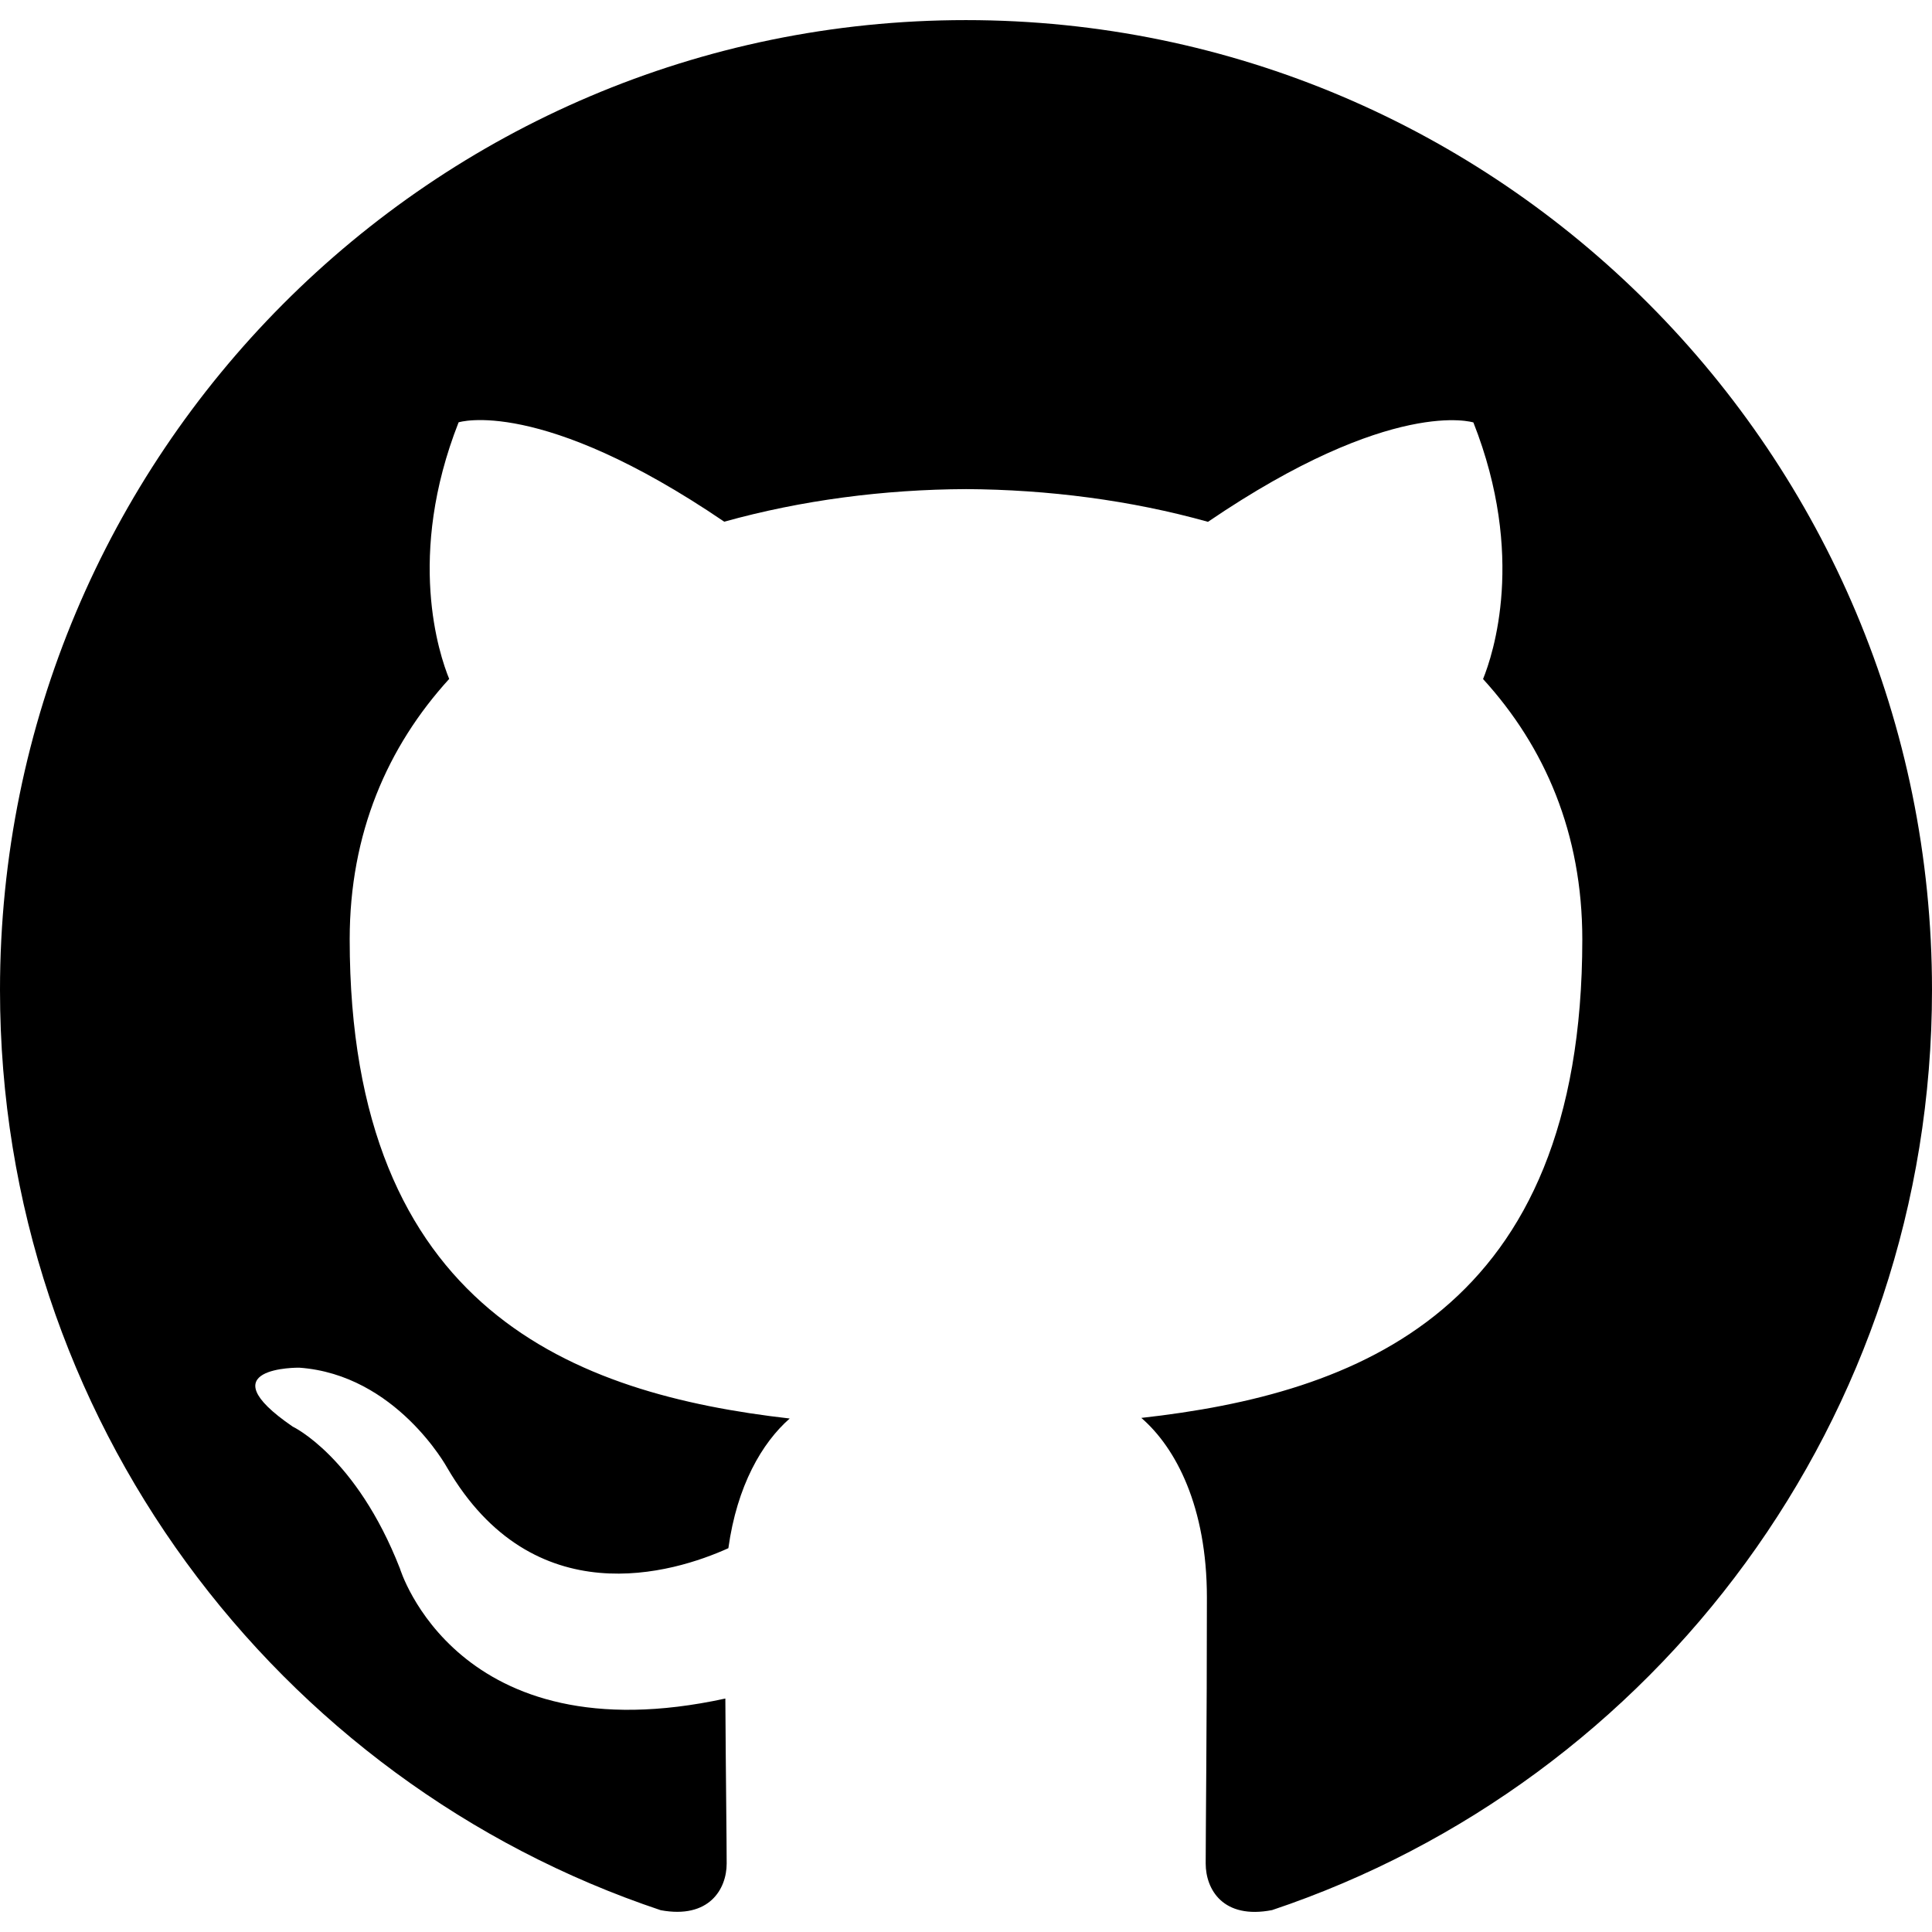
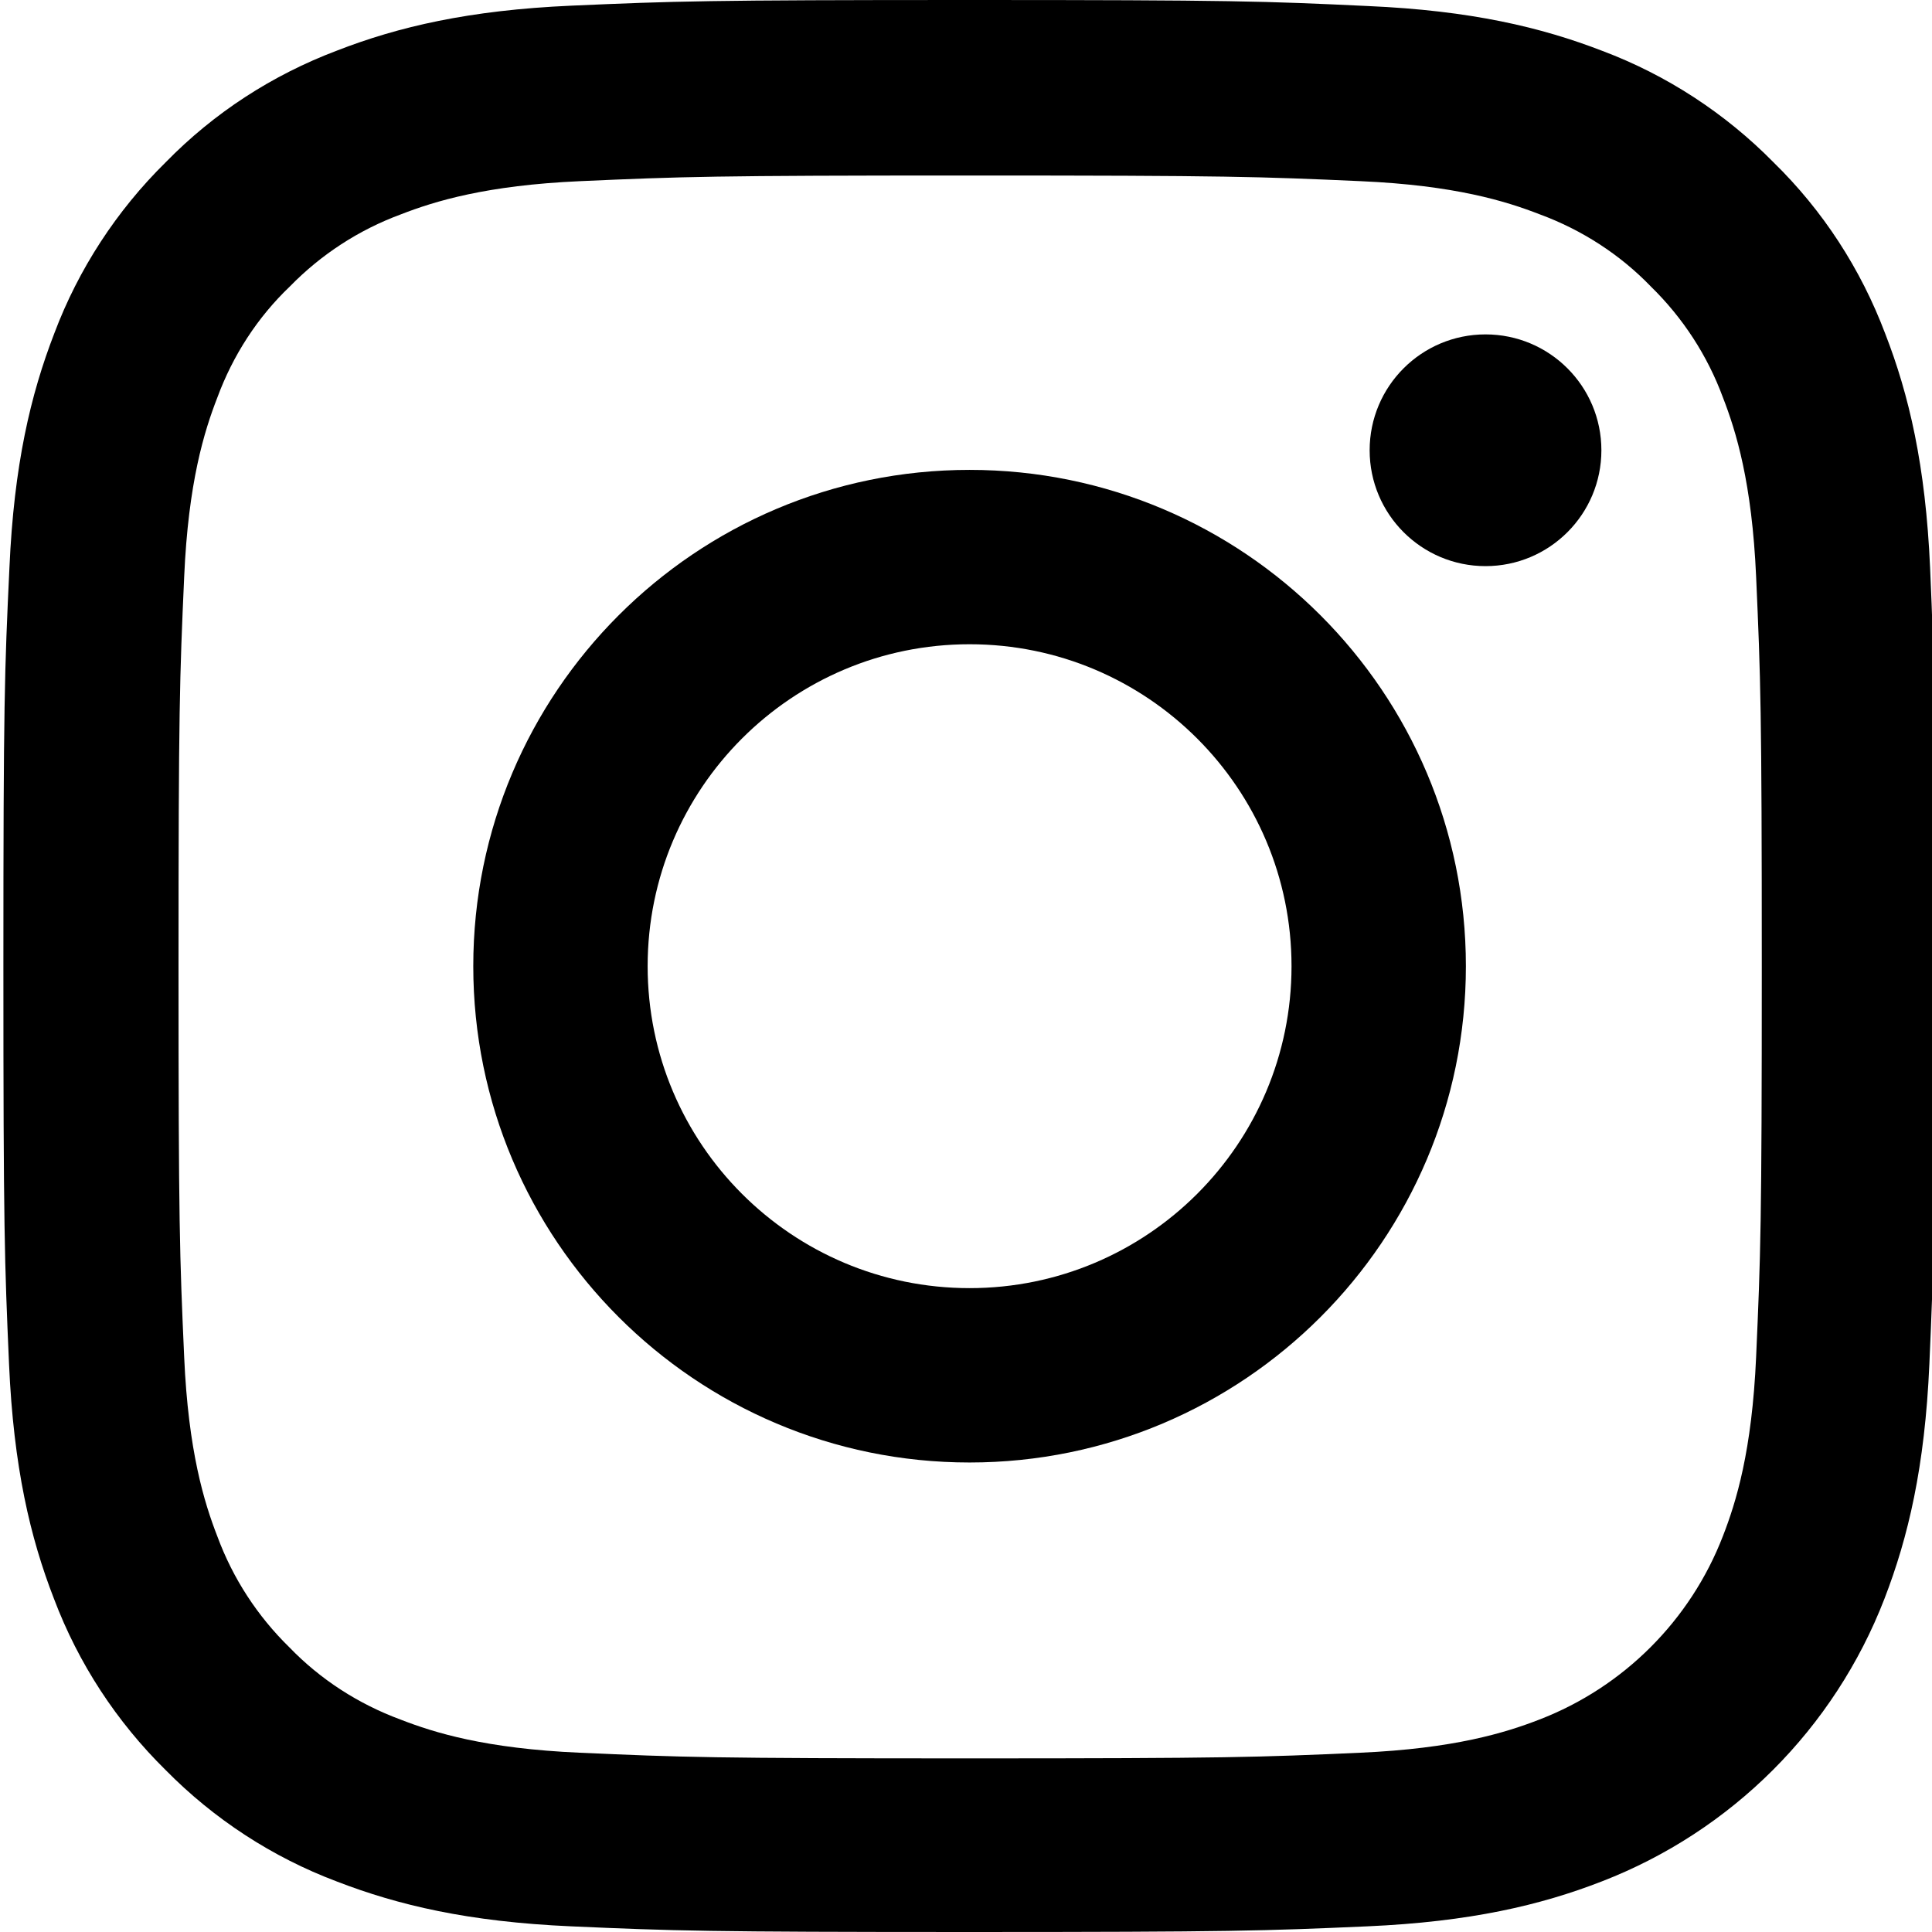
- <svg xmlns="http://www.w3.org/2000/svg" version="1.1" id="Capa_1" x="0px" y="0px" height="40px" width="40px" viewBox="0 0 512 512" style="enable-background:new 0 0 40 40;" xml:space="preserve">
-   <g>
-     <g>
-       <path d="M255.968,5.329C114.624,5.329,0,120.401,0,262.353c0,113.536,73.344,209.856,175.104,243.872    c12.8,2.368,17.472-5.568,17.472-12.384c0-6.112-0.224-22.272-0.352-43.712c-71.2,15.52-86.24-34.464-86.24-34.464    c-11.616-29.696-28.416-37.6-28.416-37.6c-23.264-15.936,1.728-15.616,1.728-15.616c25.696,1.824,39.2,26.496,39.2,26.496    c22.848,39.264,59.936,27.936,74.528,21.344c2.304-16.608,8.928-27.936,16.256-34.368    c-56.832-6.496-116.608-28.544-116.608-127.008c0-28.064,9.984-51.008,26.368-68.992c-2.656-6.496-11.424-32.64,2.496-68    c0,0,21.504-6.912,70.4,26.336c20.416-5.696,42.304-8.544,64.096-8.64c21.728,0.128,43.648,2.944,64.096,8.672    c48.864-33.248,70.336-26.336,70.336-26.336c13.952,35.392,5.184,61.504,2.56,68c16.416,17.984,26.304,40.928,26.304,68.992    c0,98.72-59.84,120.448-116.864,126.816c9.184,7.936,17.376,23.616,17.376,47.584c0,34.368-0.32,62.08-0.32,70.496    c0,6.88,4.608,14.88,17.6,12.352C438.72,472.145,512,375.857,512,262.353C512,120.401,397.376,5.329,255.968,5.329z" />
-     </g>
-   </g>
-   <g>
- </g>
-   <g>
- </g>
-   <g>
- </g>
-   <g>
- </g>
-   <g>
- </g>
-   <g>
- </g>
-   <g>
- </g>
-   <g>
- </g>
-   <g>
- </g>
-   <g>
- </g>
-   <g>
- </g>
-   <g>
- </g>
-   <g>
- </g>
-   <g>
- </g>
-   <g>
- </g>
+ <svg xmlns="http://www.w3.org/2000/svg" height="40px" width="40px" viewBox="0 0 511 511.9">
+   <path d="m510.949 150.5c-1.199-27.199-5.598-45.898-11.898-62.102-6.5-17.199-16.5-32.598-29.602-45.398-12.801-13-28.301-23.102-45.301-29.5-16.297-6.301-34.898-10.699-62.098-11.898-27.402-1.301-36.102-1.602-105.602-1.602s-78.199.301-105.5 1.5c-27.199 1.199-45.898 5.602-62.098 11.898-17.203 6.5-32.602 16.5-45.402 29.602-13 12.801-23.098 28.301-29.5 45.301-6.301 16.301-10.699 34.898-11.898 62.098-1.301 27.402-1.602 36.102-1.602 105.602s.301 78.199 1.5 105.5c1.199 27.199 5.602 45.898 11.902 62.102 6.5 17.199 16.598 32.598 29.598 45.398 12.801 13 28.301 23.102 45.301 29.5 16.301 6.301 34.898 10.699 62.102 11.898 27.297 1.203 36 1.5 105.5 1.5s78.199-.297 105.5-1.5c27.199-1.199 45.898-5.598 62.098-11.898 34.402-13.301 61.602-40.5 74.902-74.898 6.297-16.301 10.699-34.902 11.898-62.102 1.199-27.301 1.5-36 1.5-105.5s-.102-78.199-1.301-105.5zm-46.098 209c-1.102 25-5.301 38.5-8.801 47.5-8.602 22.301-26.301 40-48.602 48.602-9 3.5-22.598 7.699-47.5 8.797-27 1.203-35.098 1.5-103.398 1.5s-76.5-.297-103.402-1.5c-25-1.098-38.5-5.297-47.5-8.797-11.098-4.102-21.199-10.602-29.398-19.102-8.5-8.301-15-18.301-19.102-29.398-3.5-9-7.699-22.602-8.797-47.5-1.203-27-1.5-35.102-1.5-103.402s.297-76.5 1.5-103.398c1.098-25 5.297-38.5 8.797-47.5 4.102-11.102 10.602-21.199 19.203-29.402 8.297-8.5 18.297-15 29.398-19.098 9-3.5 22.602-7.699 47.5-8.801 27-1.199 35.102-1.5 103.398-1.5 68.402 0 76.5.301 103.402 1.5 25 1.102 38.5 5.301 47.5 8.801 11.098 4.098 21.199 10.598 29.398 19.098 8.5 8.301 15 18.301 19.102 29.402 3.5 9 7.699 22.598 8.801 47.5 1.199 27 1.5 35.098 1.5 103.398s-.301 76.301-1.5 103.301zm0 0" />
+   <path d="m256.449 124.5c-72.598 0-131.5 58.898-131.5 131.5s58.902 131.5 131.5 131.5c72.602 0 131.5-58.898 131.5-131.5s-58.898-131.5-131.5-131.5zm0 216.801c-47.098 0-85.301-38.199-85.301-85.301s38.203-85.301 85.301-85.301c47.102 0 85.301 38.199 85.301 85.301s-38.199 85.301-85.301 85.301zm0 0" />
+   <path d="m423.852 119.301c0 16.953-13.746 30.699-30.703 30.699-16.953 0-30.699-13.746-30.699-30.699 0-16.957 13.746-30.699 30.699-30.699 16.957 0 30.703 13.742 30.703 30.699zm0 0" />
</svg>
